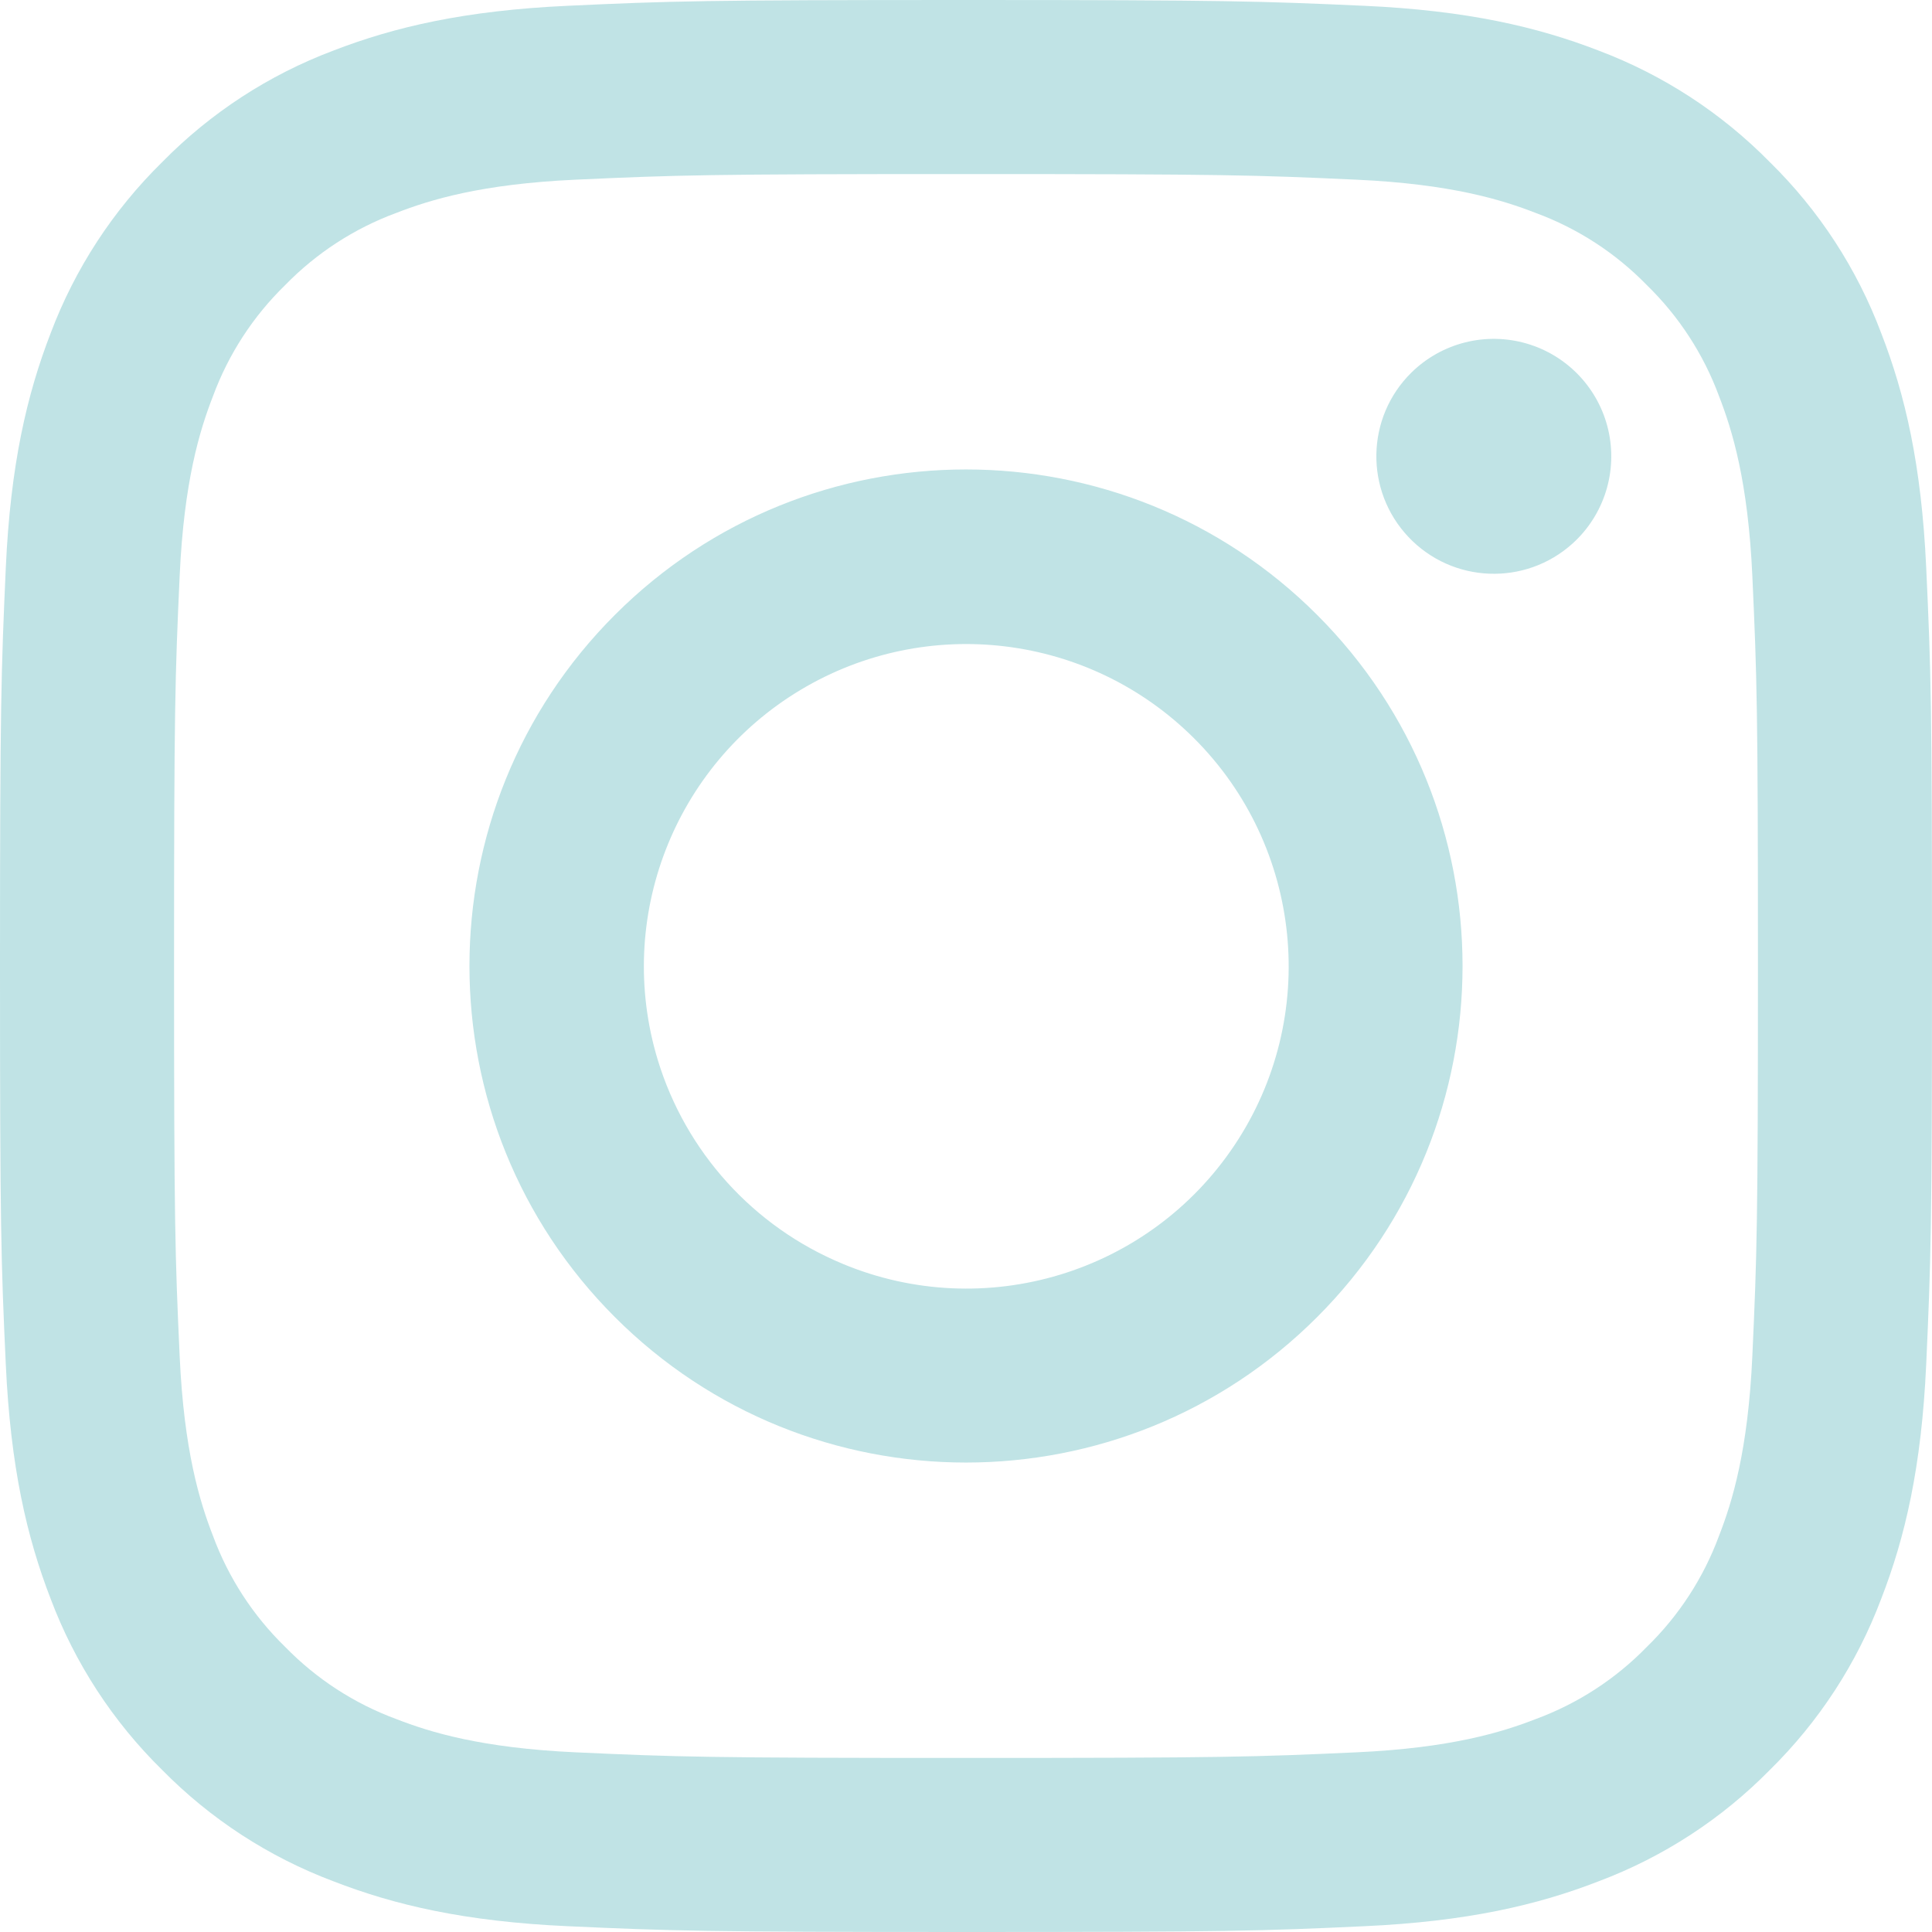
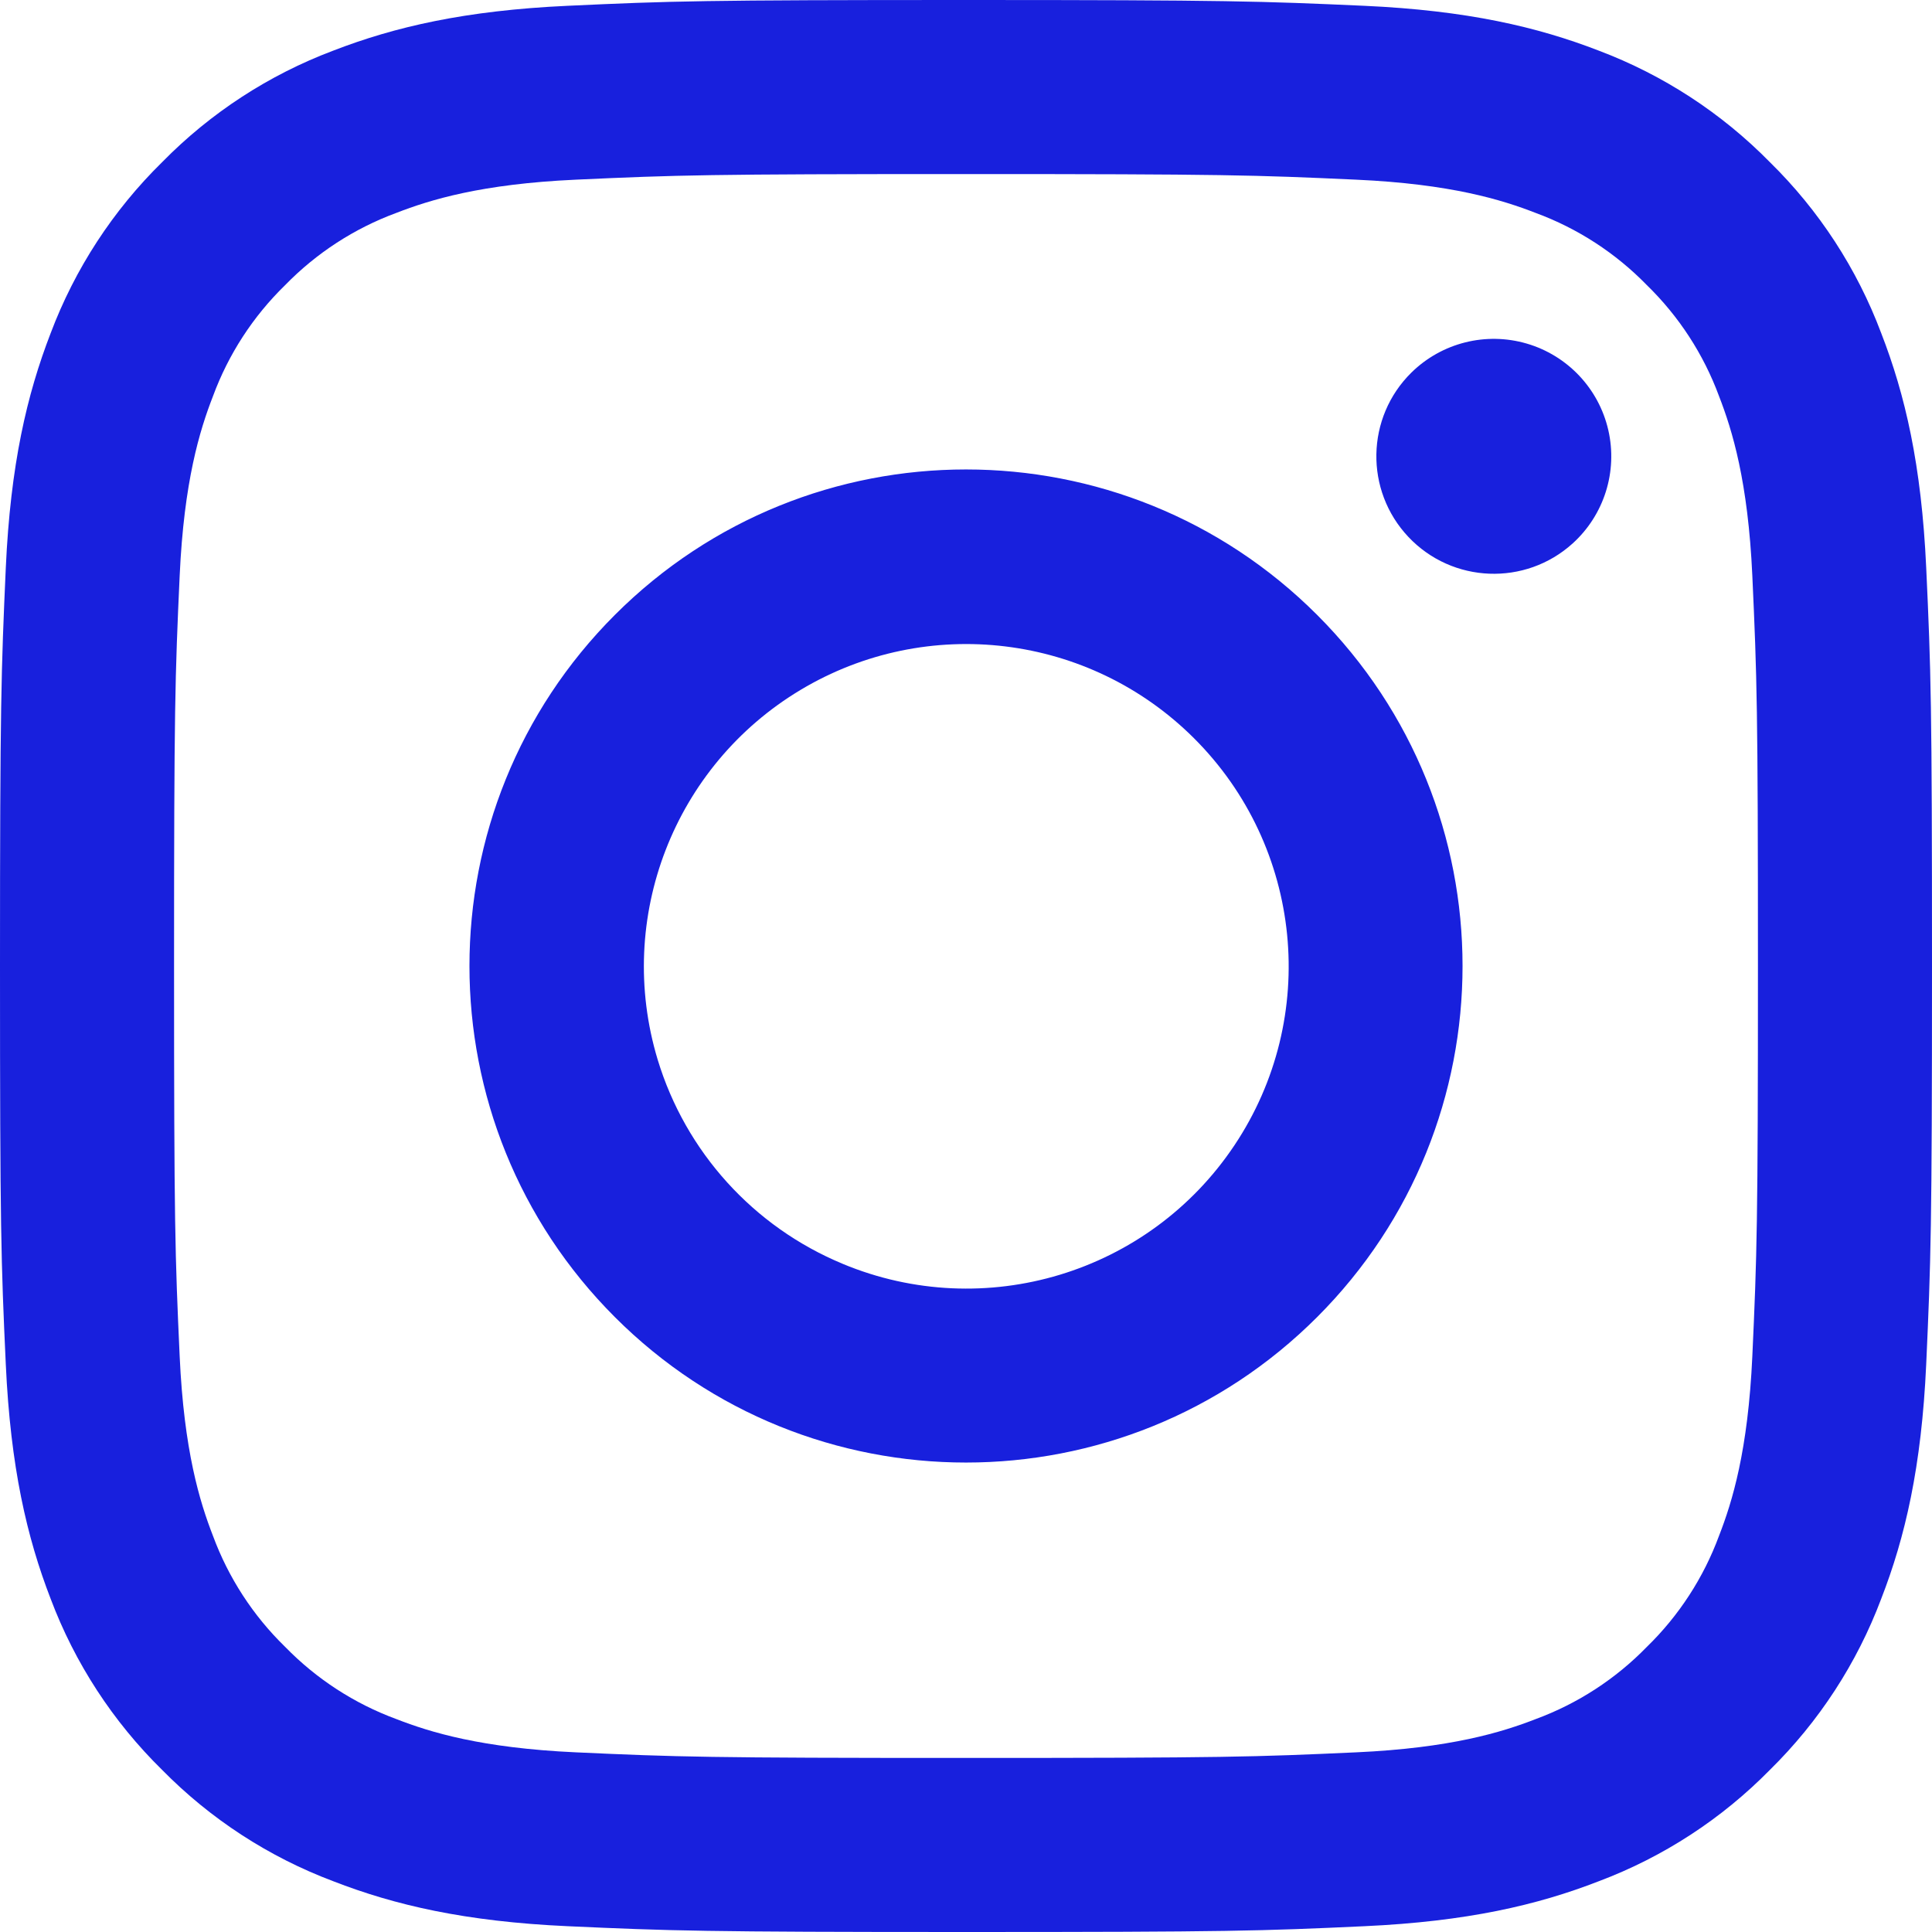
<svg xmlns="http://www.w3.org/2000/svg" width="32.344" height="32.344" fill="none">
-   <path fill-rule="evenodd" clip-rule="evenodd" d="M9.505.097C11.229.017 11.779 0 16.172 0s4.943.02 6.666.097c1.723.078 2.9.353 3.928.751a7.957 7.957 0 0 1 2.864 1.867 7.9 7.9 0 0 1 1.864 2.863c.4 1.029.674 2.205.753 3.925.08 1.728.097 2.278.097 6.67 0 4.392-.019 4.942-.097 6.666-.078 1.72-.353 2.897-.753 3.926a7.933 7.933 0 0 1-1.864 2.865 7.93 7.93 0 0 1-2.864 1.864c-1.029.4-2.205.674-3.925.753-1.726.08-2.276.097-6.669.097s-4.943-.019-6.667-.097c-1.72-.078-2.897-.353-3.926-.753a7.936 7.936 0 0 1-2.865-1.864 7.928 7.928 0 0 1-1.866-2.864C.45 25.737.176 24.561.097 22.841.017 21.113 0 20.564 0 16.172c0-4.393.02-4.943.097-6.666.078-1.723.353-2.899.751-3.928a7.933 7.933 0 0 1 1.867-2.864A7.927 7.927 0 0 1 5.578.848C6.607.45 7.783.176 9.503.097Zm13.202 2.911c-1.705-.078-2.217-.094-6.535-.094s-4.83.016-6.535.094c-1.577.072-2.433.335-3.004.557a5.022 5.022 0 0 0-1.86 1.209 5.016 5.016 0 0 0-1.208 1.86c-.222.57-.485 1.426-.557 3.003-.078 1.705-.094 2.217-.094 6.535s.016 4.83.094 6.535c.072 1.578.335 2.433.557 3.004a5.02 5.02 0 0 0 1.209 1.86 5.02 5.02 0 0 0 1.86 1.208c.57.222 1.426.485 3.003.557 1.705.078 2.216.094 6.535.094 4.32 0 4.83-.016 6.535-.094 1.578-.072 2.433-.335 3.004-.557a5.02 5.02 0 0 0 1.86-1.209 5.02 5.02 0 0 0 1.208-1.86c.222-.57.485-1.425.557-3.003.078-1.705.094-2.217.094-6.535s-.016-4.83-.094-6.535c-.072-1.577-.335-2.433-.557-3.004a5.023 5.023 0 0 0-1.209-1.86 5.018 5.018 0 0 0-1.86-1.208c-.57-.222-1.425-.485-3.003-.557zm-8.6 18.15a5.394 5.394 0 0 0 5.88-8.801 5.397 5.397 0 0 0-8.977 5.382 5.396 5.396 0 0 0 3.096 3.418zm-3.813-10.864A8.312 8.312 0 1 1 22.05 22.05a8.312 8.312 0 0 1-11.756-11.756zm16.034-1.196a1.967 1.967 0 1 0-2.699-2.861 1.967 1.967 0 0 0 2.7 2.86z" fill="#C0E3E5" />
+   <path fill-rule="evenodd" clip-rule="evenodd" d="M9.505.097C11.229.017 11.779 0 16.172 0s4.943.02 6.666.097c1.723.078 2.9.353 3.928.751a7.957 7.957 0 0 1 2.864 1.867 7.9 7.9 0 0 1 1.864 2.863c.4 1.029.674 2.205.753 3.925.08 1.728.097 2.278.097 6.67 0 4.392-.019 4.942-.097 6.666-.078 1.72-.353 2.897-.753 3.926a7.933 7.933 0 0 1-1.864 2.865 7.93 7.93 0 0 1-2.864 1.864c-1.029.4-2.205.674-3.925.753-1.726.08-2.276.097-6.669.097s-4.943-.019-6.667-.097c-1.72-.078-2.897-.353-3.926-.753a7.936 7.936 0 0 1-2.865-1.864 7.928 7.928 0 0 1-1.866-2.864C.45 25.737.176 24.561.097 22.841.017 21.113 0 20.564 0 16.172c0-4.393.02-4.943.097-6.666.078-1.723.353-2.899.751-3.928a7.933 7.933 0 0 1 1.867-2.864A7.927 7.927 0 0 1 5.578.848C6.607.45 7.783.176 9.503.097Zm13.202 2.911c-1.705-.078-2.217-.094-6.535-.094s-4.83.016-6.535.094c-1.577.072-2.433.335-3.004.557a5.022 5.022 0 0 0-1.86 1.209 5.016 5.016 0 0 0-1.208 1.86c-.222.57-.485 1.426-.557 3.003-.078 1.705-.094 2.217-.094 6.535s.016 4.83.094 6.535c.072 1.578.335 2.433.557 3.004a5.02 5.02 0 0 0 1.209 1.86 5.02 5.02 0 0 0 1.86 1.208c.57.222 1.426.485 3.003.557 1.705.078 2.216.094 6.535.094 4.32 0 4.83-.016 6.535-.094 1.578-.072 2.433-.335 3.004-.557a5.02 5.02 0 0 0 1.86-1.209 5.02 5.02 0 0 0 1.208-1.86c.222-.57.485-1.425.557-3.003.078-1.705.094-2.217.094-6.535s-.016-4.83-.094-6.535c-.072-1.577-.335-2.433-.557-3.004a5.023 5.023 0 0 0-1.209-1.86 5.018 5.018 0 0 0-1.86-1.208c-.57-.222-1.425-.485-3.003-.557zm-8.6 18.15a5.394 5.394 0 0 0 5.88-8.801 5.397 5.397 0 0 0-8.977 5.382 5.396 5.396 0 0 0 3.096 3.418zm-3.813-10.864A8.312 8.312 0 1 1 22.05 22.05a8.312 8.312 0 0 1-11.756-11.756zm16.034-1.196a1.967 1.967 0 1 0-2.699-2.861 1.967 1.967 0 0 0 2.7 2.86z" fill="#1820dd" />
</svg>
